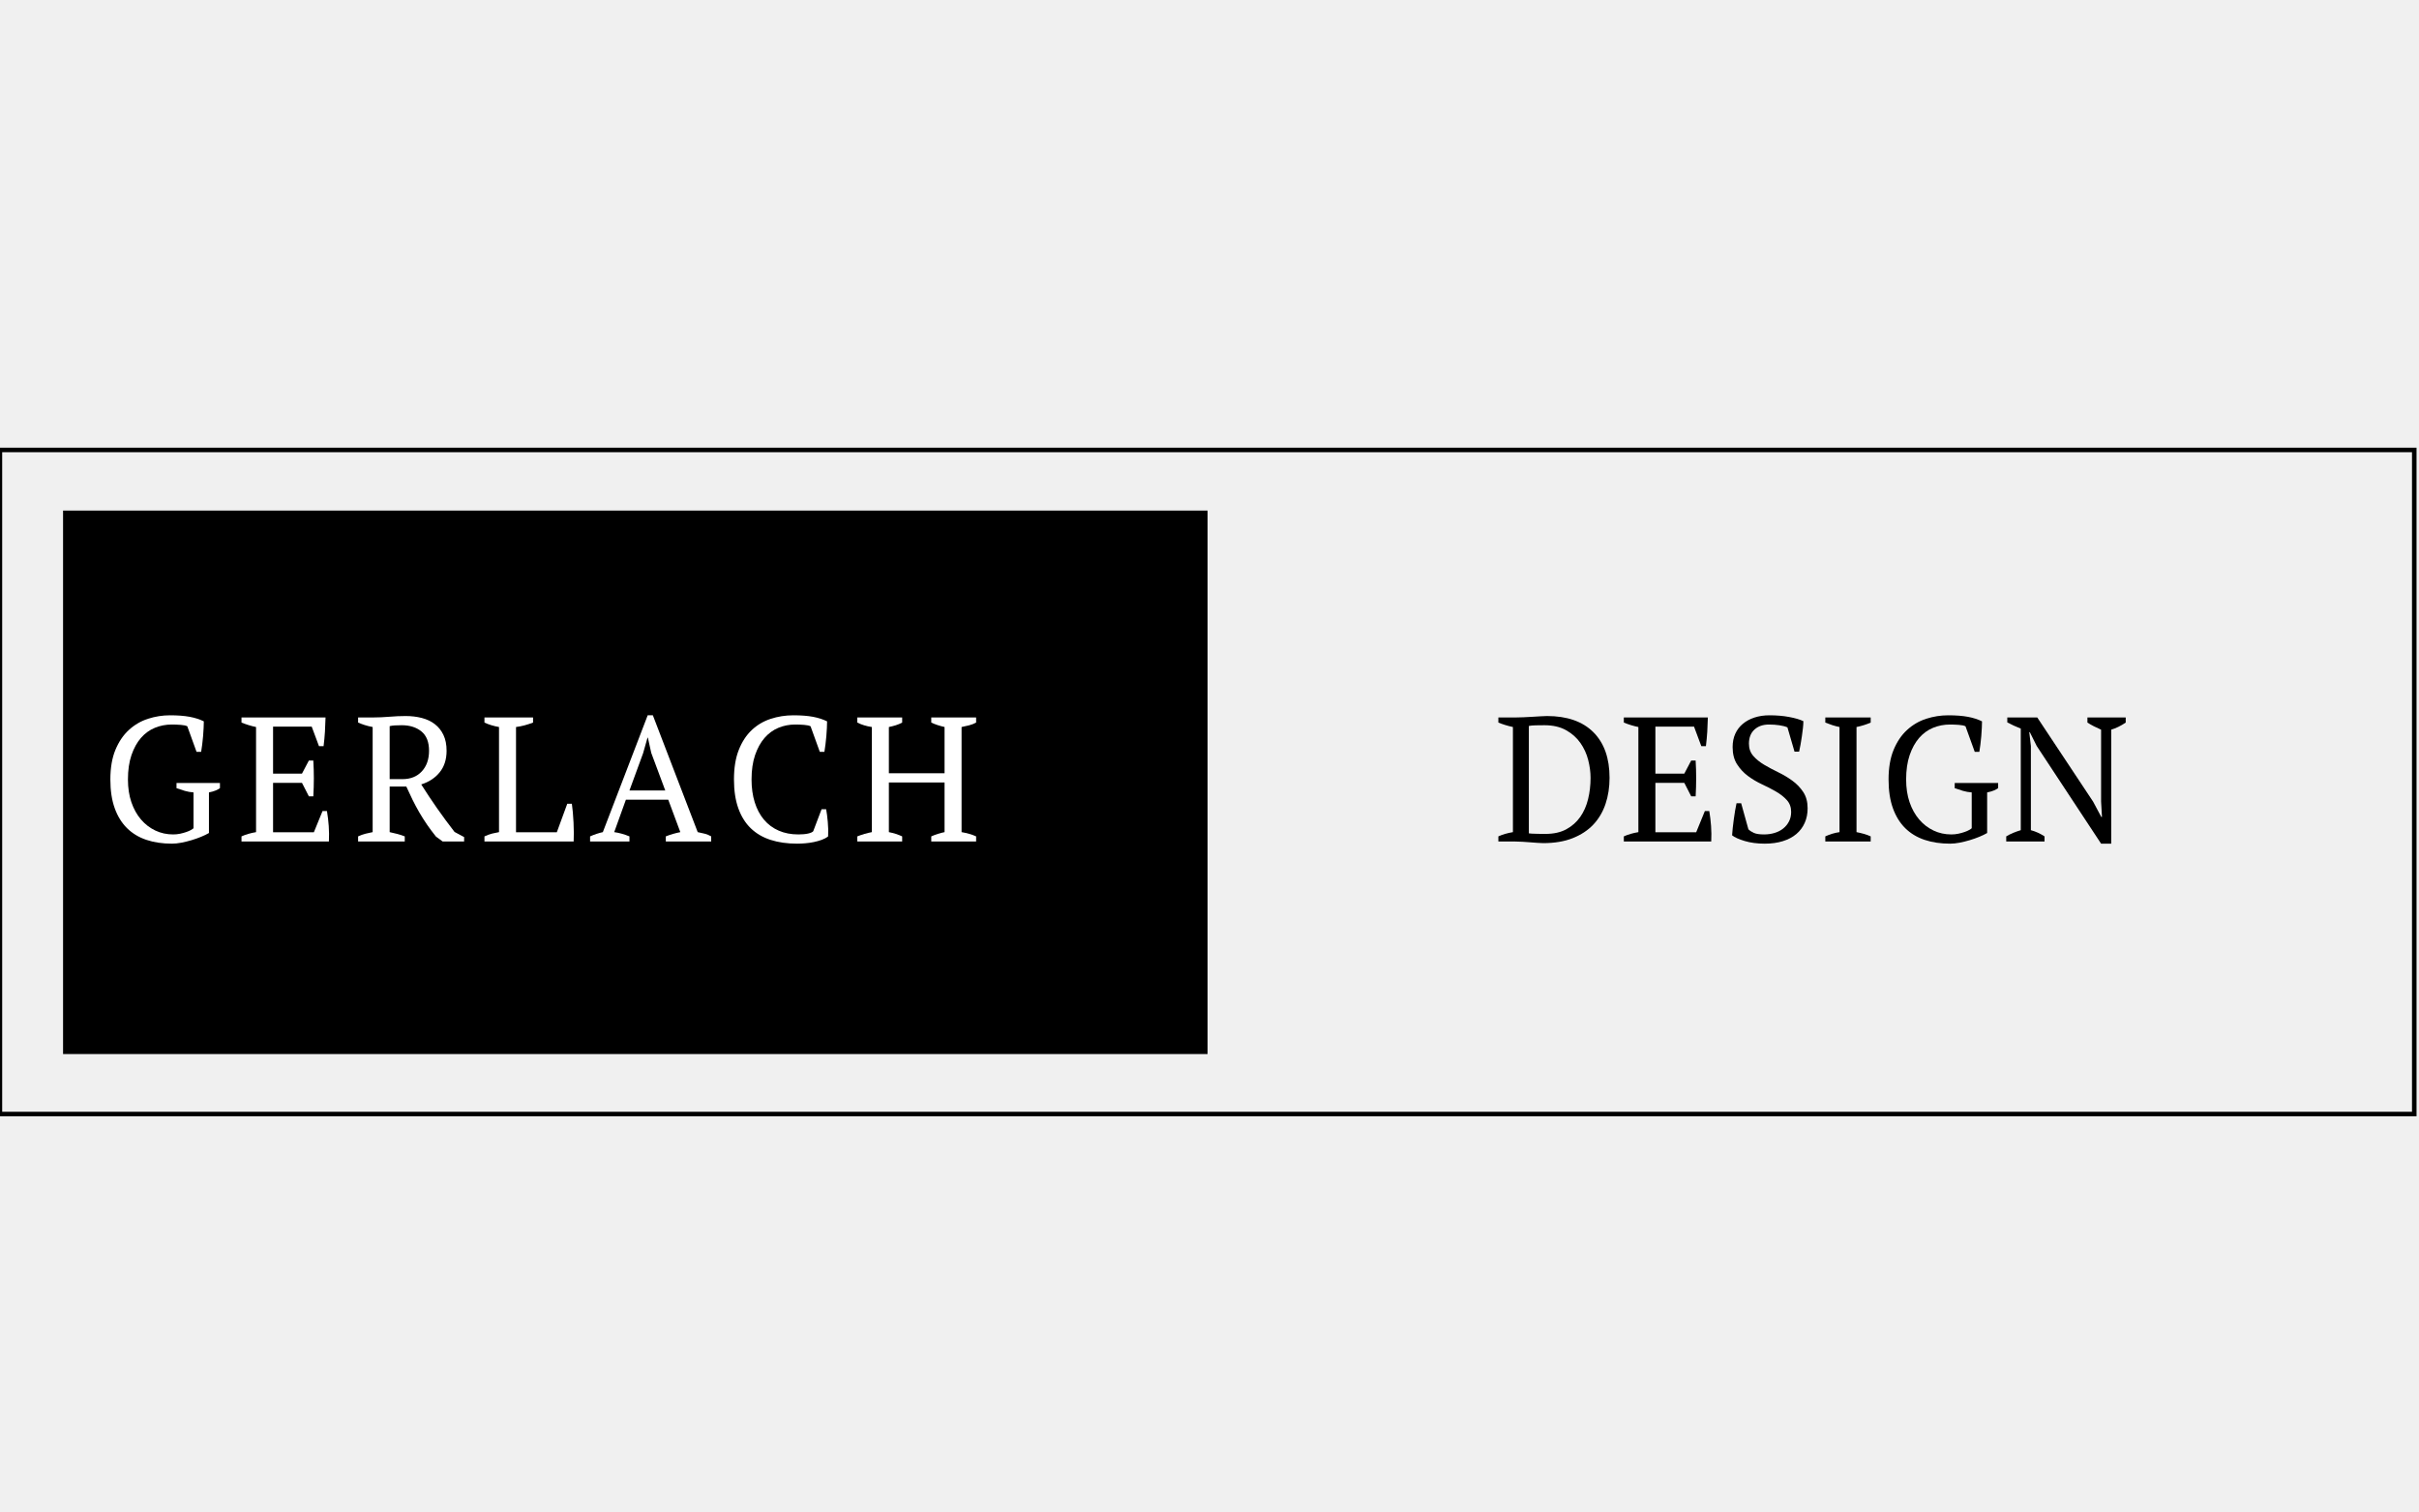
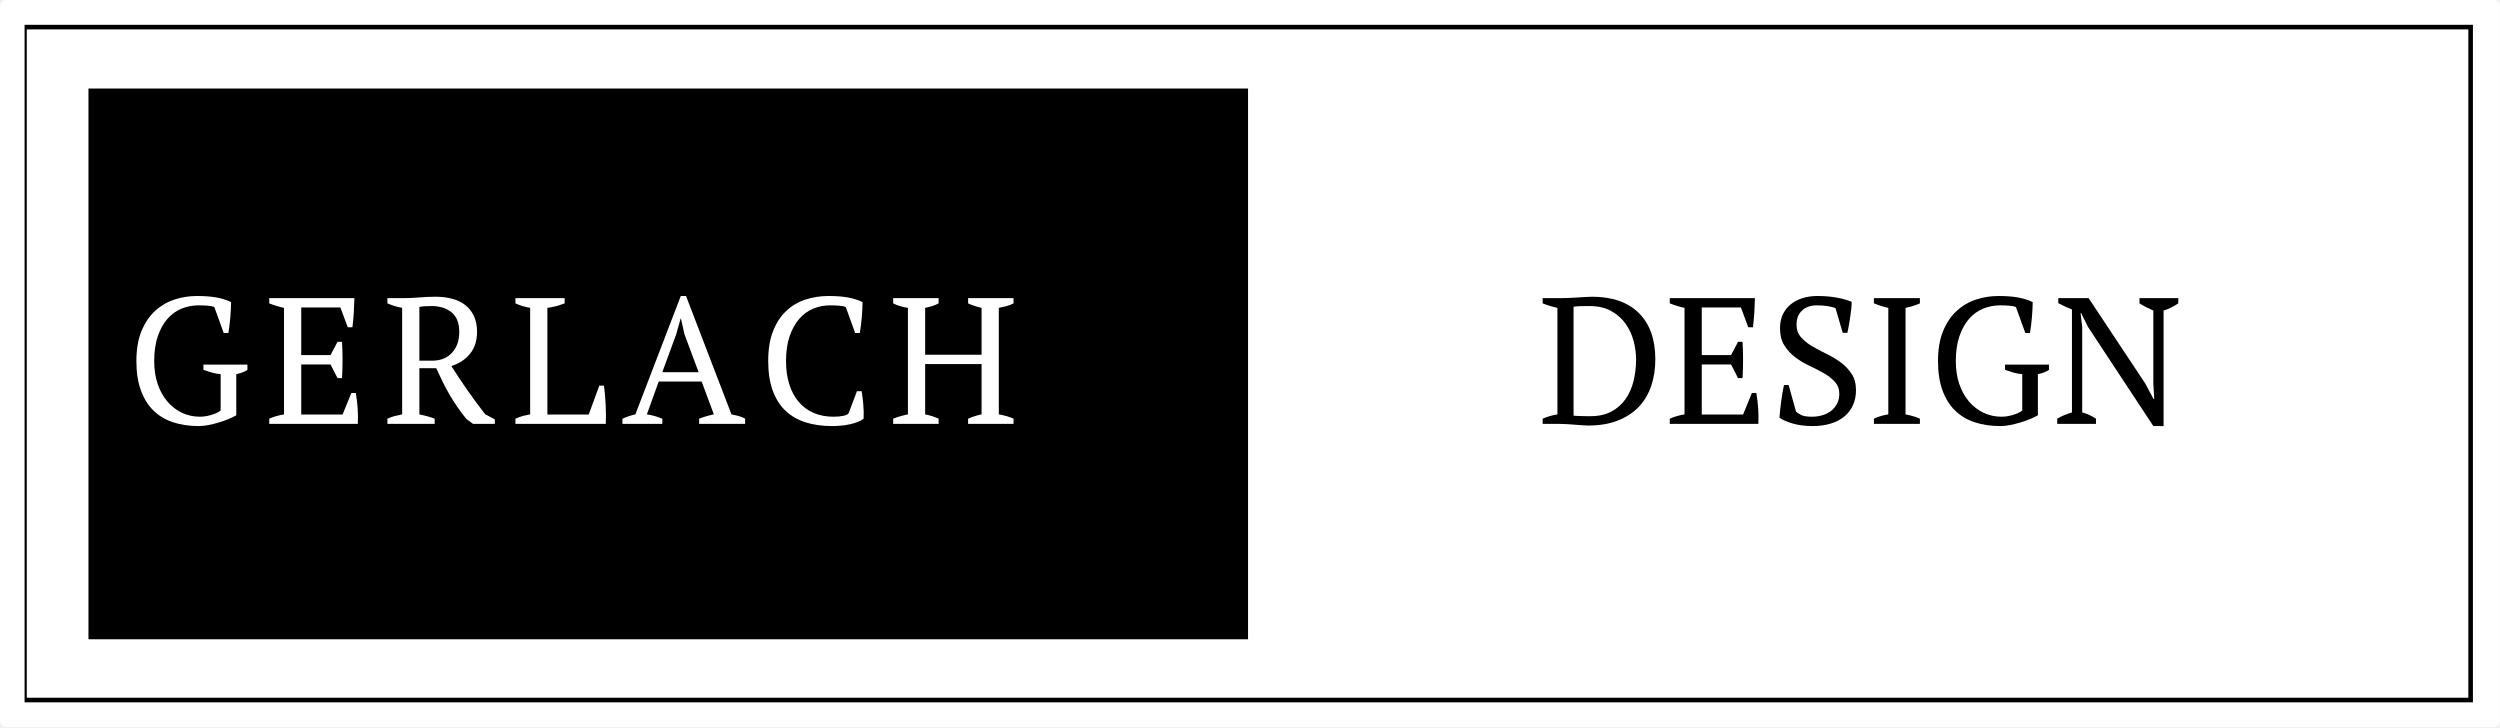
- <svg xmlns="http://www.w3.org/2000/svg" width="1600" zoomAndPan="magnify" viewBox="0 0 1200 750" height="1000" preserveAspectRatio="xMidYMid meet" version="1.2">
+ <svg xmlns="http://www.w3.org/2000/svg" width="1200" zoomAndPan="magnify" viewBox="-12 210 1224 356" height="349" preserveAspectRatio="xMidYMid meet" version="1.2">
  <defs>
    <clipPath id="da76ccdcc5">
      <path d="M 0 222.148 L 1198.777 222.148 L 1198.777 553.883 L 0 553.883 Z M 0 222.148 " />
    </clipPath>
    <clipPath id="e69ede830f">
      <path d="M 31.281 253.348 L 599.414 253.348 L 599.414 523.008 L 31.281 523.008 Z M 31.281 253.348 " />
    </clipPath>
  </defs>
+   <rect x="-12" y="210" width="1224" height="356" rx="3" fill="#ffffff" />
  <g id="54b27a46dd">
    <g clip-rule="nonzero" clip-path="url(#da76ccdcc5)">
      <path style="fill:none;stroke-width:1.302;stroke-linecap:butt;stroke-linejoin:miter;stroke:#000000;stroke-opacity:1;stroke-miterlimit:4;" d="M 0 -0 L 347.578 -0 L 347.578 96.09 L 0 96.09 Z M 0 -0 " transform="matrix(3.452304,0,0,3.452304,-1.168876,222.1494)" />
    </g>
    <g clip-rule="nonzero" clip-path="url(#e69ede830f)">
      <path style=" stroke:none;fill-rule:nonzero;fill:#000000;fill-opacity:1;" d="M 31.281 253.348 L 599.043 253.348 L 599.043 523.008 L 31.281 523.008 Z M 31.281 253.348 " />
    </g>
    <g style="fill:#ffffff;fill-opacity:1;">
      <g transform="translate(50.09288, 417.552)">
        <path style="stroke:none" d="M 53.562 -4.219 C 52.445 -3.57 51.141 -2.941 49.641 -2.328 C 48.148 -1.711 46.566 -1.156 44.891 -0.656 C 43.223 -0.156 41.551 0.254 39.875 0.578 C 38.207 0.898 36.645 1.062 35.188 1.062 C 30.488 1.062 26.266 0.43 22.516 -0.828 C 18.766 -2.086 15.566 -4.02 12.922 -6.625 C 10.285 -9.238 8.25 -12.539 6.812 -16.531 C 5.375 -20.52 4.656 -25.27 4.656 -30.781 C 4.656 -36.531 5.488 -41.426 7.156 -45.469 C 8.832 -49.52 11.062 -52.816 13.844 -55.359 C 16.633 -57.91 19.801 -59.758 23.344 -60.906 C 26.895 -62.051 30.52 -62.625 34.219 -62.625 C 38.082 -62.625 41.348 -62.375 44.016 -61.875 C 46.68 -61.375 49.016 -60.625 51.016 -59.625 C 51.016 -58.75 50.984 -57.664 50.922 -56.375 C 50.867 -55.082 50.781 -53.734 50.656 -52.328 C 50.539 -50.922 50.395 -49.531 50.219 -48.156 C 50.039 -46.781 49.863 -45.562 49.688 -44.5 L 47.406 -44.5 L 42.828 -57.172 C 42.18 -57.523 41.098 -57.758 39.578 -57.875 C 38.055 -57.988 36.562 -58.047 35.094 -58.047 C 32.164 -58.047 29.379 -57.504 26.734 -56.422 C 24.098 -55.336 21.797 -53.664 19.828 -51.406 C 17.867 -49.145 16.301 -46.301 15.125 -42.875 C 13.957 -39.445 13.375 -35.414 13.375 -30.781 C 13.375 -26.613 13.941 -22.859 15.078 -19.516 C 16.223 -16.18 17.805 -13.328 19.828 -10.953 C 21.859 -8.578 24.234 -6.742 26.953 -5.453 C 29.68 -4.16 32.629 -3.516 35.797 -3.516 C 36.973 -3.516 38.113 -3.629 39.219 -3.859 C 40.332 -4.098 41.359 -4.379 42.297 -4.703 C 43.242 -5.023 44.023 -5.363 44.641 -5.719 C 45.254 -6.07 45.676 -6.363 45.906 -6.594 L 45.906 -24.359 C 44.383 -24.473 42.93 -24.734 41.547 -25.141 C 40.172 -25.555 38.812 -26 37.469 -26.469 L 37.469 -29.031 L 59.016 -29.031 L 59.016 -26.469 C 58.43 -26.062 57.727 -25.68 56.906 -25.328 C 56.082 -24.973 54.969 -24.648 53.562 -24.359 Z M 53.562 -4.219 " />
      </g>
    </g>
    <g style="fill:#ffffff;fill-opacity:1;">
      <g transform="translate(117.2556, 417.552)">
        <path style="stroke:none" d="M 44.234 -61.562 C 44.18 -59.219 44.082 -56.859 43.938 -54.484 C 43.789 -52.109 43.566 -49.719 43.266 -47.312 L 40.984 -47.312 L 37.375 -57 L 18.203 -57 L 18.203 -33.688 L 32.547 -33.688 L 35.969 -40.188 L 38.172 -40.188 C 38.523 -34.383 38.523 -28.461 38.172 -22.422 L 35.969 -22.422 L 32.547 -29.109 L 18.203 -29.109 L 18.203 -4.578 L 38.438 -4.578 L 42.75 -15.125 L 44.938 -15.125 C 45.352 -12.664 45.648 -10.176 45.828 -7.656 C 46.004 -5.133 46.031 -2.582 45.906 0 L 2.547 0 L 2.547 -2.547 C 4.598 -3.484 7.004 -4.188 9.766 -4.656 L 9.766 -56.812 C 8.586 -57.051 7.383 -57.359 6.156 -57.734 C 4.926 -58.117 3.723 -58.547 2.547 -59.016 L 2.547 -61.562 Z M 44.234 -61.562 " />
      </g>
    </g>
    <g style="fill:#ffffff;fill-opacity:1;">
      <g transform="translate(175.1005, 417.552)">
        <path style="stroke:none" d="M 18.203 -4.656 C 19.555 -4.363 20.848 -4.055 22.078 -3.734 C 23.305 -3.41 24.508 -3.016 25.688 -2.547 L 25.688 0 L 2.547 0 L 2.547 -2.547 C 3.836 -3.141 5.066 -3.582 6.234 -3.875 C 7.41 -4.164 8.586 -4.426 9.766 -4.656 L 9.766 -56.812 C 8.234 -57.102 6.879 -57.441 5.703 -57.828 C 4.535 -58.211 3.484 -58.609 2.547 -59.016 L 2.547 -61.562 L 10.297 -61.562 C 12.641 -61.562 15.203 -61.676 17.984 -61.906 C 20.773 -62.145 23.488 -62.266 26.125 -62.266 C 29 -62.266 31.68 -61.941 34.172 -61.297 C 36.66 -60.648 38.812 -59.625 40.625 -58.219 C 42.445 -56.812 43.867 -55.023 44.891 -52.859 C 45.922 -50.691 46.438 -48.082 46.438 -45.031 C 46.438 -40.75 45.305 -37.203 43.047 -34.391 C 40.797 -31.578 37.734 -29.555 33.859 -28.328 C 36.379 -24.336 39.016 -20.375 41.766 -16.438 C 44.523 -12.508 47.398 -8.613 50.391 -4.75 L 55.141 -2.203 L 55.141 0 L 44.5 0 L 41.156 -2.469 C 39.52 -4.52 38.023 -6.523 36.672 -8.484 C 35.328 -10.453 34.066 -12.445 32.891 -14.469 C 31.723 -16.488 30.625 -18.539 29.594 -20.625 C 28.57 -22.707 27.531 -24.922 26.469 -27.266 L 18.203 -27.266 Z M 24.188 -57.703 C 22.781 -57.703 21.617 -57.672 20.703 -57.609 C 19.797 -57.547 18.961 -57.426 18.203 -57.25 L 18.203 -30.953 L 24.531 -30.953 C 28.582 -30.953 31.797 -32.242 34.172 -34.828 C 36.547 -37.41 37.734 -40.812 37.734 -45.031 C 37.734 -49.375 36.473 -52.57 33.953 -54.625 C 31.43 -56.676 28.176 -57.703 24.188 -57.703 Z M 24.188 -57.703 " />
      </g>
    </g>
    <g style="fill:#ffffff;fill-opacity:1;">
      <g transform="translate(237.7801, 417.552)">
        <path style="stroke:none" d="M 2.547 -61.562 L 26.656 -61.562 L 26.656 -59.016 C 25.238 -58.484 23.828 -58.023 22.422 -57.641 C 21.016 -57.266 19.609 -56.988 18.203 -56.812 L 18.203 -4.578 L 38.438 -4.578 L 43.625 -18.734 L 45.906 -18.734 C 46.082 -17.504 46.242 -16.082 46.391 -14.469 C 46.535 -12.852 46.648 -11.18 46.734 -9.453 C 46.828 -7.723 46.875 -6.035 46.875 -4.391 C 46.875 -2.754 46.848 -1.289 46.797 0 L 2.547 0 L 2.547 -2.547 C 3.953 -3.191 5.238 -3.66 6.406 -3.953 C 7.582 -4.242 8.703 -4.477 9.766 -4.656 L 9.766 -56.812 C 8.41 -57.051 7.117 -57.359 5.891 -57.734 C 4.66 -58.117 3.547 -58.547 2.547 -59.016 Z M 2.547 -61.562 " />
      </g>
    </g>
    <g style="fill:#ffffff;fill-opacity:1;">
      <g transform="translate(292.7242, 417.552)">
        <path style="stroke:none" d="M 19.531 0 L 0 0 L 0 -2.547 C 2.113 -3.484 4.223 -4.188 6.328 -4.656 L 28.578 -62.625 L 31.141 -62.625 L 53.391 -4.656 C 54.555 -4.426 55.711 -4.164 56.859 -3.875 C 58.004 -3.582 59.078 -3.141 60.078 -2.547 L 60.078 0 L 37.562 0 L 37.562 -2.547 C 38.727 -3.016 39.926 -3.426 41.156 -3.781 C 42.395 -4.133 43.598 -4.426 44.766 -4.656 L 38.781 -20.75 L 17.766 -20.75 L 11.969 -4.656 C 14.426 -4.312 16.945 -3.609 19.531 -2.547 Z M 19.531 -25.328 L 37.297 -25.328 L 30.344 -43.969 L 28.672 -51.547 L 28.5 -51.547 L 26.297 -43.797 Z M 19.531 -25.328 " />
      </g>
    </g>
    <g style="fill:#ffffff;fill-opacity:1;">
      <g transform="translate(359.4473, 417.552)">
        <path style="stroke:none" d="M 48.109 -16 L 50.391 -16 C 50.691 -14.363 50.957 -12.297 51.188 -9.797 C 51.426 -7.305 51.484 -4.891 51.359 -2.547 C 50.484 -1.848 49.426 -1.273 48.188 -0.828 C 46.957 -0.391 45.656 -0.023 44.281 0.266 C 42.906 0.555 41.5 0.758 40.062 0.875 C 38.625 1 37.258 1.062 35.969 1.062 C 31.039 1.062 26.641 0.43 22.766 -0.828 C 18.898 -2.086 15.633 -4.008 12.969 -6.594 C 10.301 -9.176 8.25 -12.473 6.812 -16.484 C 5.375 -20.504 4.656 -25.27 4.656 -30.781 C 4.656 -36.531 5.445 -41.41 7.031 -45.422 C 8.613 -49.441 10.754 -52.727 13.453 -55.281 C 16.148 -57.832 19.285 -59.691 22.859 -60.859 C 26.441 -62.035 30.195 -62.625 34.125 -62.625 C 38 -62.625 41.254 -62.375 43.891 -61.875 C 46.523 -61.375 48.844 -60.625 50.844 -59.625 C 50.844 -58.688 50.812 -57.586 50.75 -56.328 C 50.688 -55.066 50.598 -53.734 50.484 -52.328 C 50.367 -50.922 50.223 -49.539 50.047 -48.188 C 49.867 -46.844 49.691 -45.613 49.516 -44.5 L 47.234 -44.5 L 42.656 -57.172 C 42.008 -57.523 40.938 -57.758 39.438 -57.875 C 37.945 -57.988 36.469 -58.047 35 -58.047 C 32.07 -58.047 29.301 -57.504 26.688 -56.422 C 24.082 -55.336 21.797 -53.664 19.828 -51.406 C 17.867 -49.145 16.301 -46.301 15.125 -42.875 C 13.957 -39.445 13.375 -35.414 13.375 -30.781 C 13.375 -26.613 13.898 -22.844 14.953 -19.469 C 16.004 -16.102 17.523 -13.234 19.516 -10.859 C 21.516 -8.484 23.953 -6.664 26.828 -5.406 C 29.703 -4.145 32.957 -3.516 36.594 -3.516 C 38.52 -3.516 40.129 -3.66 41.422 -3.953 C 42.711 -4.242 43.562 -4.625 43.969 -5.094 Z M 48.109 -16 " />
      </g>
    </g>
    <g style="fill:#ffffff;fill-opacity:1;">
      <g transform="translate(422.7423, 417.552)">
        <path style="stroke:none" d="M 24.797 0 L 2.547 0 L 2.547 -2.547 C 4.891 -3.484 7.297 -4.188 9.766 -4.656 L 9.766 -56.812 C 7.004 -57.227 4.598 -57.961 2.547 -59.016 L 2.547 -61.562 L 24.797 -61.562 L 24.797 -59.016 C 23.805 -58.484 22.754 -58.039 21.641 -57.688 C 20.523 -57.344 19.379 -57.051 18.203 -56.812 L 18.203 -33.859 L 45.828 -33.859 L 45.828 -56.812 C 44.586 -57.102 43.426 -57.426 42.344 -57.781 C 41.258 -58.133 40.223 -58.547 39.234 -59.016 L 39.234 -61.562 L 61.484 -61.562 L 61.484 -59.016 C 60.422 -58.43 59.258 -57.977 58 -57.656 C 56.738 -57.332 55.492 -57.051 54.266 -56.812 L 54.266 -4.656 C 55.617 -4.426 56.91 -4.133 58.141 -3.781 C 59.367 -3.426 60.484 -3.016 61.484 -2.547 L 61.484 0 L 39.234 0 L 39.234 -2.547 C 41.336 -3.484 43.535 -4.188 45.828 -4.656 L 45.828 -29.281 L 18.203 -29.281 L 18.203 -4.656 C 19.379 -4.426 20.523 -4.133 21.641 -3.781 C 22.754 -3.426 23.805 -3.016 24.797 -2.547 Z M 24.797 0 " />
      </g>
    </g>
    <g style="fill:#000000;fill-opacity:1;">
      <g transform="translate(740.7525, 417.552)">
        <path style="stroke:none" d="M 2.547 0 L 2.547 -2.547 C 4.598 -3.484 7.004 -4.188 9.766 -4.656 L 9.766 -56.812 C 8.41 -57.102 7.117 -57.441 5.891 -57.828 C 4.66 -58.211 3.547 -58.609 2.547 -59.016 L 2.547 -61.562 L 11.516 -61.562 C 12.516 -61.562 13.688 -61.594 15.031 -61.656 C 16.383 -61.719 17.781 -61.789 19.219 -61.875 C 20.656 -61.957 22.031 -62.039 23.344 -62.125 C 24.664 -62.219 25.77 -62.266 26.656 -62.266 C 36.625 -62.266 44.289 -59.598 49.656 -54.266 C 55.02 -48.93 57.703 -41.367 57.703 -31.578 C 57.703 -26.941 57.039 -22.645 55.719 -18.688 C 54.395 -14.727 52.383 -11.312 49.688 -8.438 C 46.988 -5.57 43.57 -3.316 39.438 -1.672 C 35.312 -0.023 30.43 0.797 24.797 0.797 C 23.922 0.797 22.926 0.75 21.812 0.656 C 20.695 0.57 19.523 0.484 18.297 0.391 C 17.066 0.305 15.82 0.219 14.562 0.125 C 13.301 0.039 12.113 0 11 0 Z M 25.422 -57.703 C 23.891 -57.703 22.422 -57.688 21.016 -57.656 C 19.609 -57.625 18.492 -57.52 17.672 -57.344 L 17.672 -4.047 C 17.973 -3.984 18.504 -3.938 19.266 -3.906 C 20.023 -3.883 20.844 -3.859 21.719 -3.828 C 22.602 -3.797 23.441 -3.781 24.234 -3.781 C 25.023 -3.781 25.598 -3.781 25.953 -3.781 C 29.992 -3.781 33.422 -4.539 36.234 -6.062 C 39.047 -7.594 41.348 -9.629 43.141 -12.172 C 44.93 -14.723 46.234 -17.672 47.047 -21.016 C 47.867 -24.359 48.281 -27.879 48.281 -31.578 C 48.281 -34.453 47.883 -37.426 47.094 -40.5 C 46.301 -43.582 45.008 -46.395 43.219 -48.938 C 41.438 -51.488 39.078 -53.586 36.141 -55.234 C 33.211 -56.879 29.641 -57.703 25.422 -57.703 Z M 25.422 -57.703 " />
      </g>
    </g>
    <g style="fill:#000000;fill-opacity:1;">
      <g transform="translate(802.9885, 417.552)">
        <path style="stroke:none" d="M 44.234 -61.562 C 44.18 -59.219 44.082 -56.859 43.938 -54.484 C 43.789 -52.109 43.566 -49.719 43.266 -47.312 L 40.984 -47.312 L 37.375 -57 L 18.203 -57 L 18.203 -33.688 L 32.547 -33.688 L 35.969 -40.188 L 38.172 -40.188 C 38.523 -34.383 38.523 -28.461 38.172 -22.422 L 35.969 -22.422 L 32.547 -29.109 L 18.203 -29.109 L 18.203 -4.578 L 38.438 -4.578 L 42.75 -15.125 L 44.938 -15.125 C 45.352 -12.664 45.648 -10.176 45.828 -7.656 C 46.004 -5.133 46.031 -2.582 45.906 0 L 2.547 0 L 2.547 -2.547 C 4.598 -3.484 7.004 -4.188 9.766 -4.656 L 9.766 -56.812 C 8.586 -57.051 7.383 -57.359 6.156 -57.734 C 4.926 -58.117 3.723 -58.547 2.547 -59.016 L 2.547 -61.562 Z M 44.234 -61.562 " />
      </g>
    </g>
    <g style="fill:#000000;fill-opacity:1;">
      <g transform="translate(854.1487, 417.552)">
        <path style="stroke:none" d="M 13.188 -6.062 C 13.895 -5.363 14.805 -4.766 15.922 -4.266 C 17.035 -3.766 18.707 -3.516 20.938 -3.516 C 22.812 -3.516 24.566 -3.766 26.203 -4.266 C 27.848 -4.766 29.27 -5.5 30.469 -6.469 C 31.676 -7.438 32.629 -8.609 33.328 -9.984 C 34.035 -11.359 34.391 -12.926 34.391 -14.688 C 34.391 -17.031 33.672 -18.992 32.234 -20.578 C 30.797 -22.16 29.004 -23.566 26.859 -24.797 C 24.723 -26.035 22.395 -27.238 19.875 -28.406 C 17.352 -29.582 15.02 -30.973 12.875 -32.578 C 10.738 -34.191 8.953 -36.129 7.516 -38.391 C 6.078 -40.648 5.359 -43.477 5.359 -46.875 C 5.359 -49.344 5.797 -51.539 6.672 -53.469 C 7.555 -55.406 8.805 -57.047 10.422 -58.391 C 12.035 -59.742 13.957 -60.785 16.188 -61.516 C 18.414 -62.254 20.906 -62.625 23.656 -62.625 C 27.238 -62.625 30.508 -62.344 33.469 -61.781 C 36.426 -61.227 38.754 -60.539 40.453 -59.719 C 40.453 -58.719 40.379 -57.555 40.234 -56.234 C 40.086 -54.922 39.91 -53.562 39.703 -52.156 C 39.504 -50.75 39.285 -49.383 39.047 -48.062 C 38.816 -46.75 38.582 -45.594 38.344 -44.594 L 36.062 -44.594 L 32.547 -56.641 C 31.484 -57.109 30.145 -57.457 28.531 -57.688 C 26.926 -57.926 25.211 -58.047 23.391 -58.047 C 20.398 -58.047 17.992 -57.207 16.172 -55.531 C 14.359 -53.863 13.453 -51.535 13.453 -48.547 C 13.453 -46.141 14.172 -44.113 15.609 -42.469 C 17.047 -40.832 18.848 -39.367 21.016 -38.078 C 23.191 -36.797 25.523 -35.551 28.016 -34.344 C 30.504 -33.145 32.832 -31.754 35 -30.172 C 37.176 -28.586 38.977 -26.707 40.406 -24.531 C 41.844 -22.363 42.562 -19.672 42.562 -16.453 C 42.562 -13.805 42.078 -11.398 41.109 -9.234 C 40.148 -7.066 38.758 -5.219 36.938 -3.688 C 35.125 -2.164 32.895 -0.992 30.25 -0.172 C 27.613 0.648 24.625 1.062 21.281 1.062 C 17.594 1.062 14.281 0.625 11.344 -0.25 C 8.414 -1.133 6.332 -2.078 5.094 -3.078 C 5.156 -4.078 5.258 -5.281 5.406 -6.688 C 5.551 -8.094 5.727 -9.539 5.938 -11.031 C 6.145 -12.531 6.363 -13.984 6.594 -15.391 C 6.832 -16.797 7.066 -18 7.297 -19 L 9.594 -19 Z M 13.188 -6.062 " />
      </g>
    </g>
    <g style="fill:#000000;fill-opacity:1;">
      <g transform="translate(901.2653, 417.552)">
        <path style="stroke:none" d="M 26.734 0 L 4.219 0 L 4.219 -2.547 C 6.508 -3.609 8.859 -4.312 11.266 -4.656 L 11.266 -56.812 C 10.086 -57.051 8.91 -57.359 7.734 -57.734 C 6.566 -58.117 5.395 -58.547 4.219 -59.016 L 4.219 -61.562 L 26.734 -61.562 L 26.734 -59.016 C 25.68 -58.547 24.535 -58.117 23.297 -57.734 C 22.066 -57.359 20.867 -57.051 19.703 -56.812 L 19.703 -4.656 C 20.93 -4.426 22.16 -4.133 23.391 -3.781 C 24.629 -3.426 25.742 -3.016 26.734 -2.547 Z M 26.734 0 " />
      </g>
    </g>
    <g style="fill:#000000;fill-opacity:1;">
      <g transform="translate(932.2075, 417.552)">
        <path style="stroke:none" d="M 53.562 -4.219 C 52.445 -3.57 51.141 -2.941 49.641 -2.328 C 48.148 -1.711 46.566 -1.156 44.891 -0.656 C 43.223 -0.156 41.551 0.254 39.875 0.578 C 38.207 0.898 36.645 1.062 35.188 1.062 C 30.488 1.062 26.266 0.43 22.516 -0.828 C 18.766 -2.086 15.566 -4.02 12.922 -6.625 C 10.285 -9.238 8.25 -12.539 6.812 -16.531 C 5.375 -20.52 4.656 -25.27 4.656 -30.781 C 4.656 -36.531 5.488 -41.426 7.156 -45.469 C 8.832 -49.52 11.062 -52.816 13.844 -55.359 C 16.633 -57.91 19.801 -59.758 23.344 -60.906 C 26.895 -62.051 30.52 -62.625 34.219 -62.625 C 38.082 -62.625 41.348 -62.375 44.016 -61.875 C 46.68 -61.375 49.016 -60.625 51.016 -59.625 C 51.016 -58.75 50.984 -57.664 50.922 -56.375 C 50.867 -55.082 50.781 -53.734 50.656 -52.328 C 50.539 -50.922 50.395 -49.531 50.219 -48.156 C 50.039 -46.781 49.863 -45.562 49.688 -44.5 L 47.406 -44.5 L 42.828 -57.172 C 42.18 -57.523 41.098 -57.758 39.578 -57.875 C 38.055 -57.988 36.562 -58.047 35.094 -58.047 C 32.164 -58.047 29.379 -57.504 26.734 -56.422 C 24.098 -55.336 21.797 -53.664 19.828 -51.406 C 17.867 -49.145 16.301 -46.301 15.125 -42.875 C 13.957 -39.445 13.375 -35.414 13.375 -30.781 C 13.375 -26.613 13.941 -22.859 15.078 -19.516 C 16.223 -16.18 17.805 -13.328 19.828 -10.953 C 21.859 -8.578 24.234 -6.742 26.953 -5.453 C 29.68 -4.16 32.629 -3.516 35.797 -3.516 C 36.973 -3.516 38.113 -3.629 39.219 -3.859 C 40.332 -4.098 41.359 -4.379 42.297 -4.703 C 43.242 -5.023 44.023 -5.363 44.641 -5.719 C 45.254 -6.07 45.676 -6.363 45.906 -6.594 L 45.906 -24.359 C 44.383 -24.473 42.93 -24.734 41.547 -25.141 C 40.172 -25.555 38.812 -26 37.469 -26.469 L 37.469 -29.031 L 59.016 -29.031 L 59.016 -26.469 C 58.43 -26.062 57.727 -25.68 56.906 -25.328 C 56.082 -24.973 54.969 -24.648 53.562 -24.359 Z M 53.562 -4.219 " />
      </g>
    </g>
    <g style="fill:#000000;fill-opacity:1;">
      <g transform="translate(992.6855, 417.552)">
        <path style="stroke:none" d="M 42.828 -61.562 L 61.828 -61.562 L 61.828 -59.016 C 59.367 -57.367 56.969 -56.195 54.625 -55.5 L 54.625 1.062 L 49.609 1.062 L 17.672 -47.406 L 14.25 -54.266 L 13.984 -54.266 L 14.781 -47.406 L 14.781 -5.625 C 17.176 -4.977 19.43 -3.953 21.547 -2.547 L 21.547 0 L 2.547 0 L 2.547 -2.547 C 3.609 -3.191 4.738 -3.766 5.938 -4.266 C 7.133 -4.766 8.41 -5.219 9.766 -5.625 L 9.766 -56.031 C 8.586 -56.5 7.426 -56.992 6.281 -57.516 C 5.145 -58.047 4.078 -58.578 3.078 -59.109 L 3.078 -61.562 L 17.938 -61.562 L 45.641 -19.797 L 49.688 -12.219 L 50.047 -12.219 L 49.609 -19.797 L 49.609 -55.5 C 48.379 -56.031 47.191 -56.586 46.047 -57.172 C 44.898 -57.754 43.828 -58.367 42.828 -59.016 Z M 42.828 -61.562 " />
      </g>
    </g>
  </g>
</svg>
